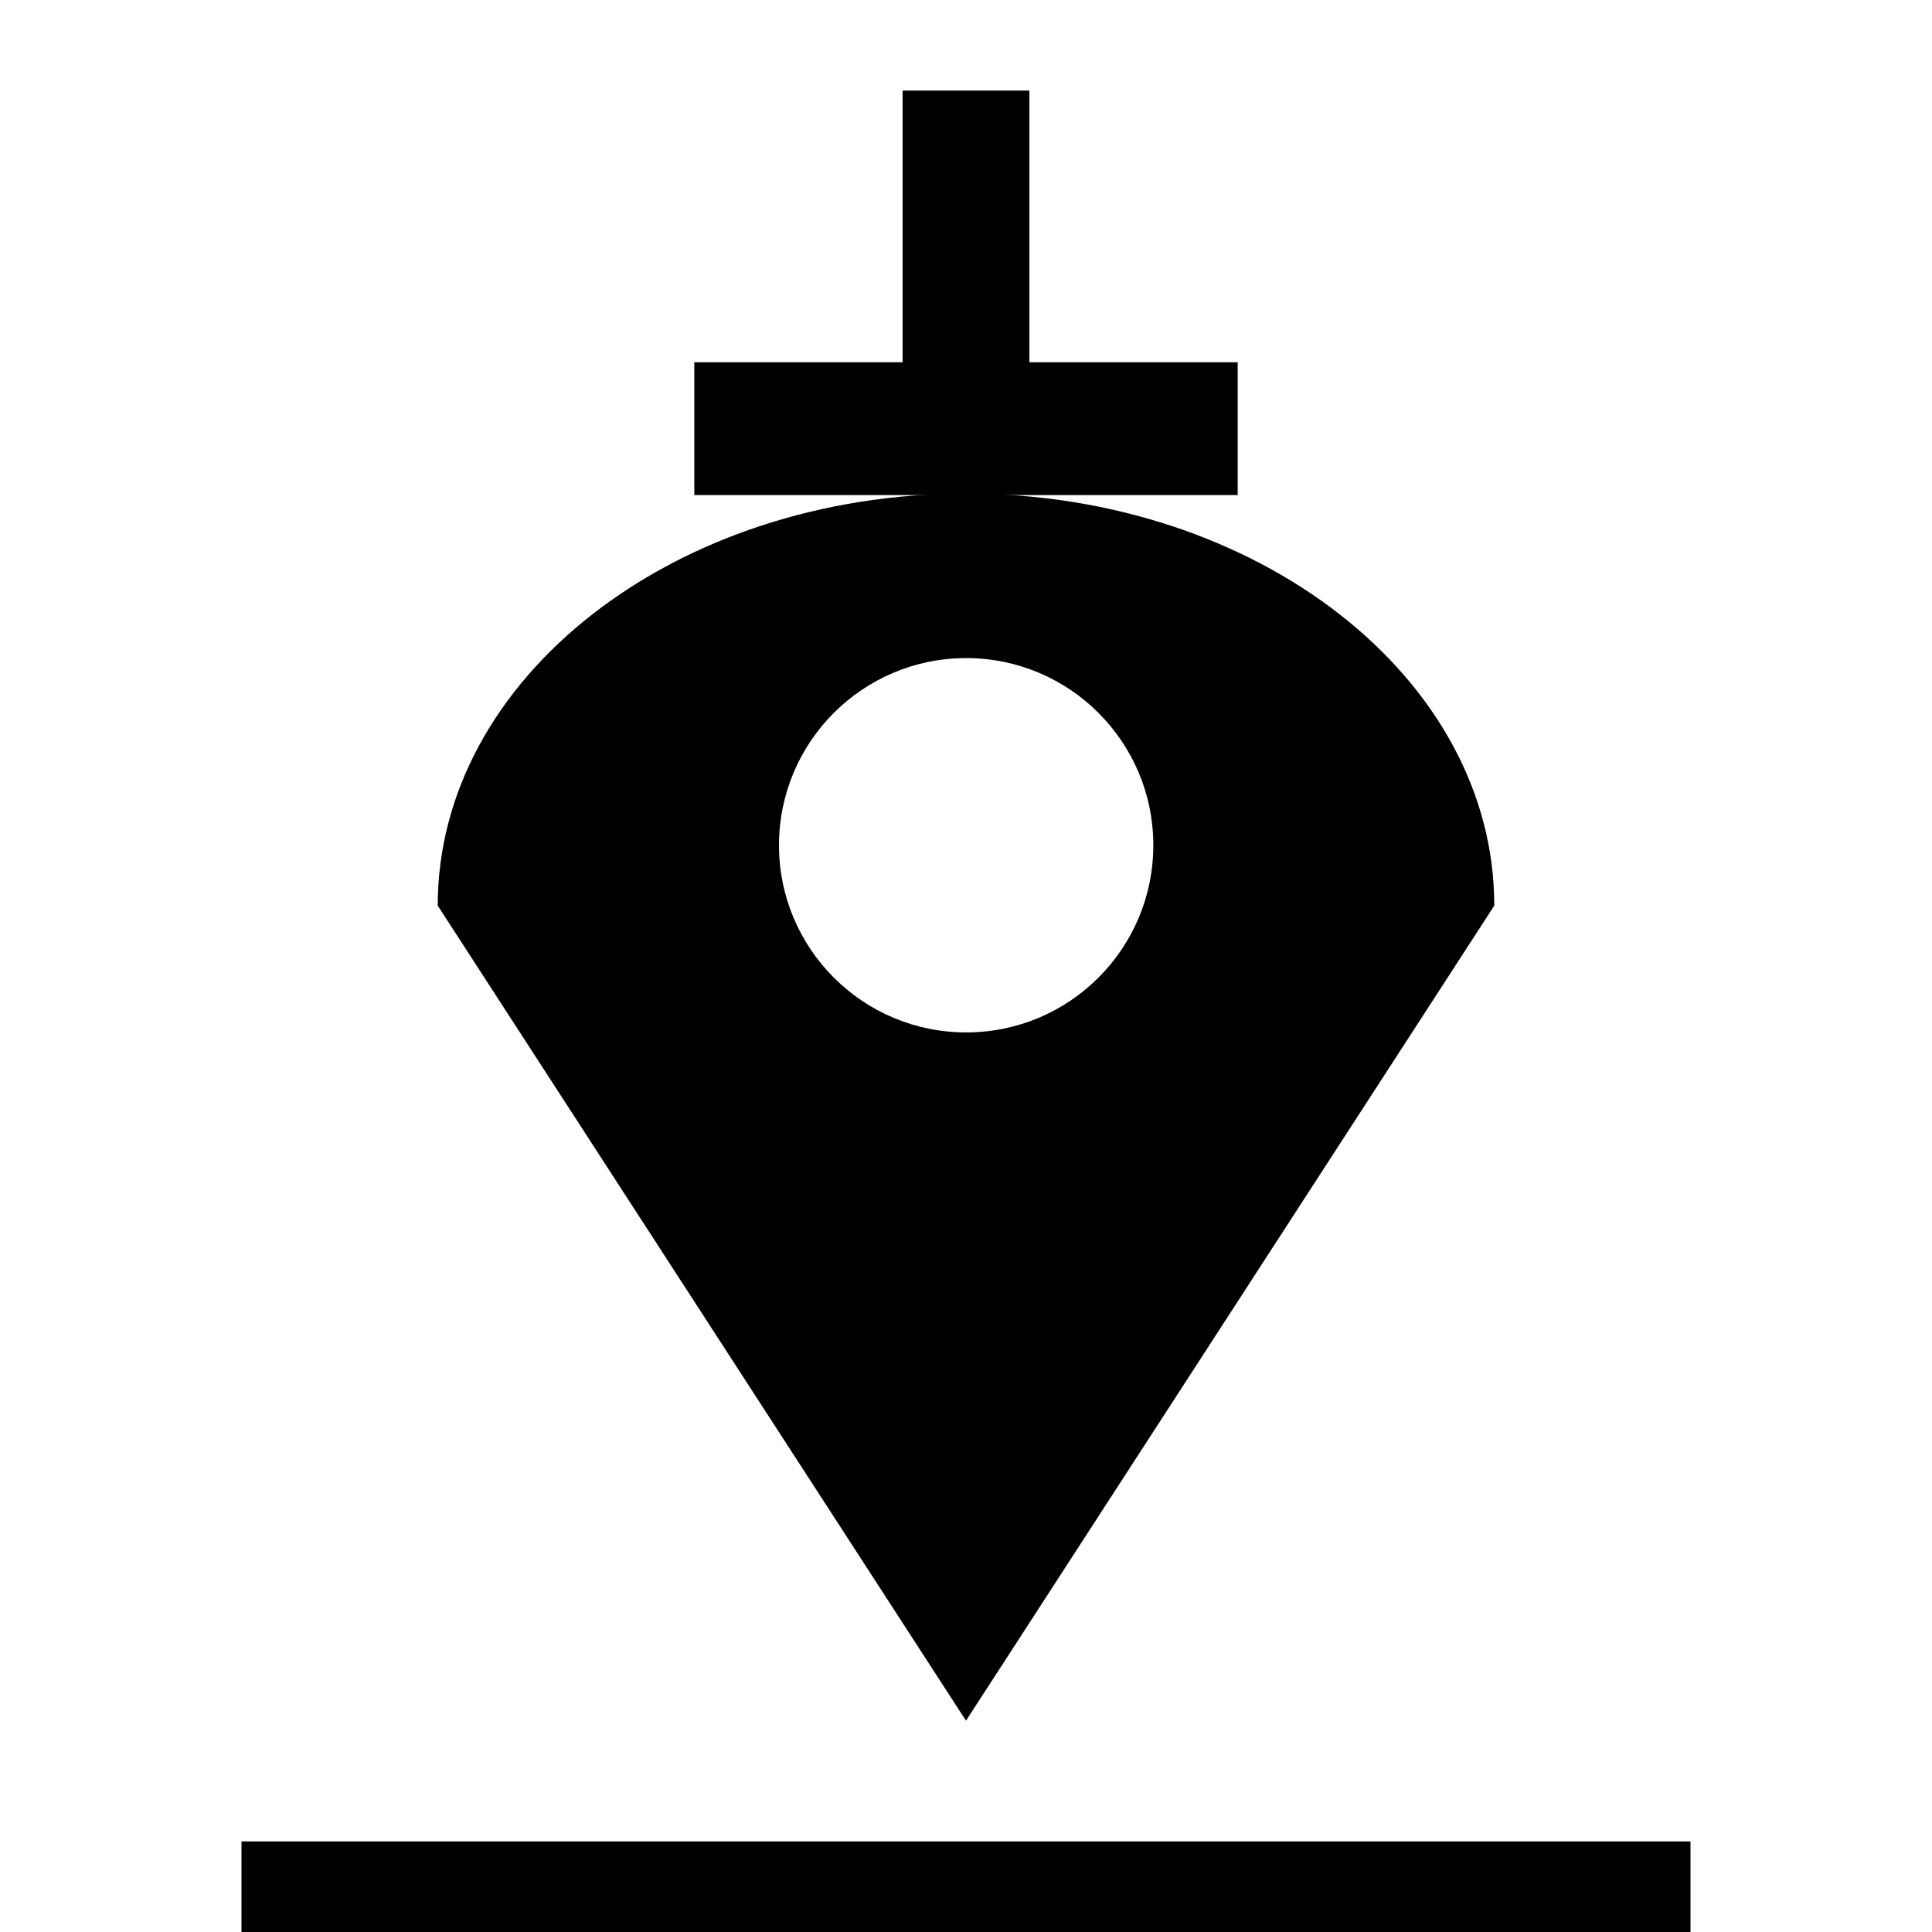
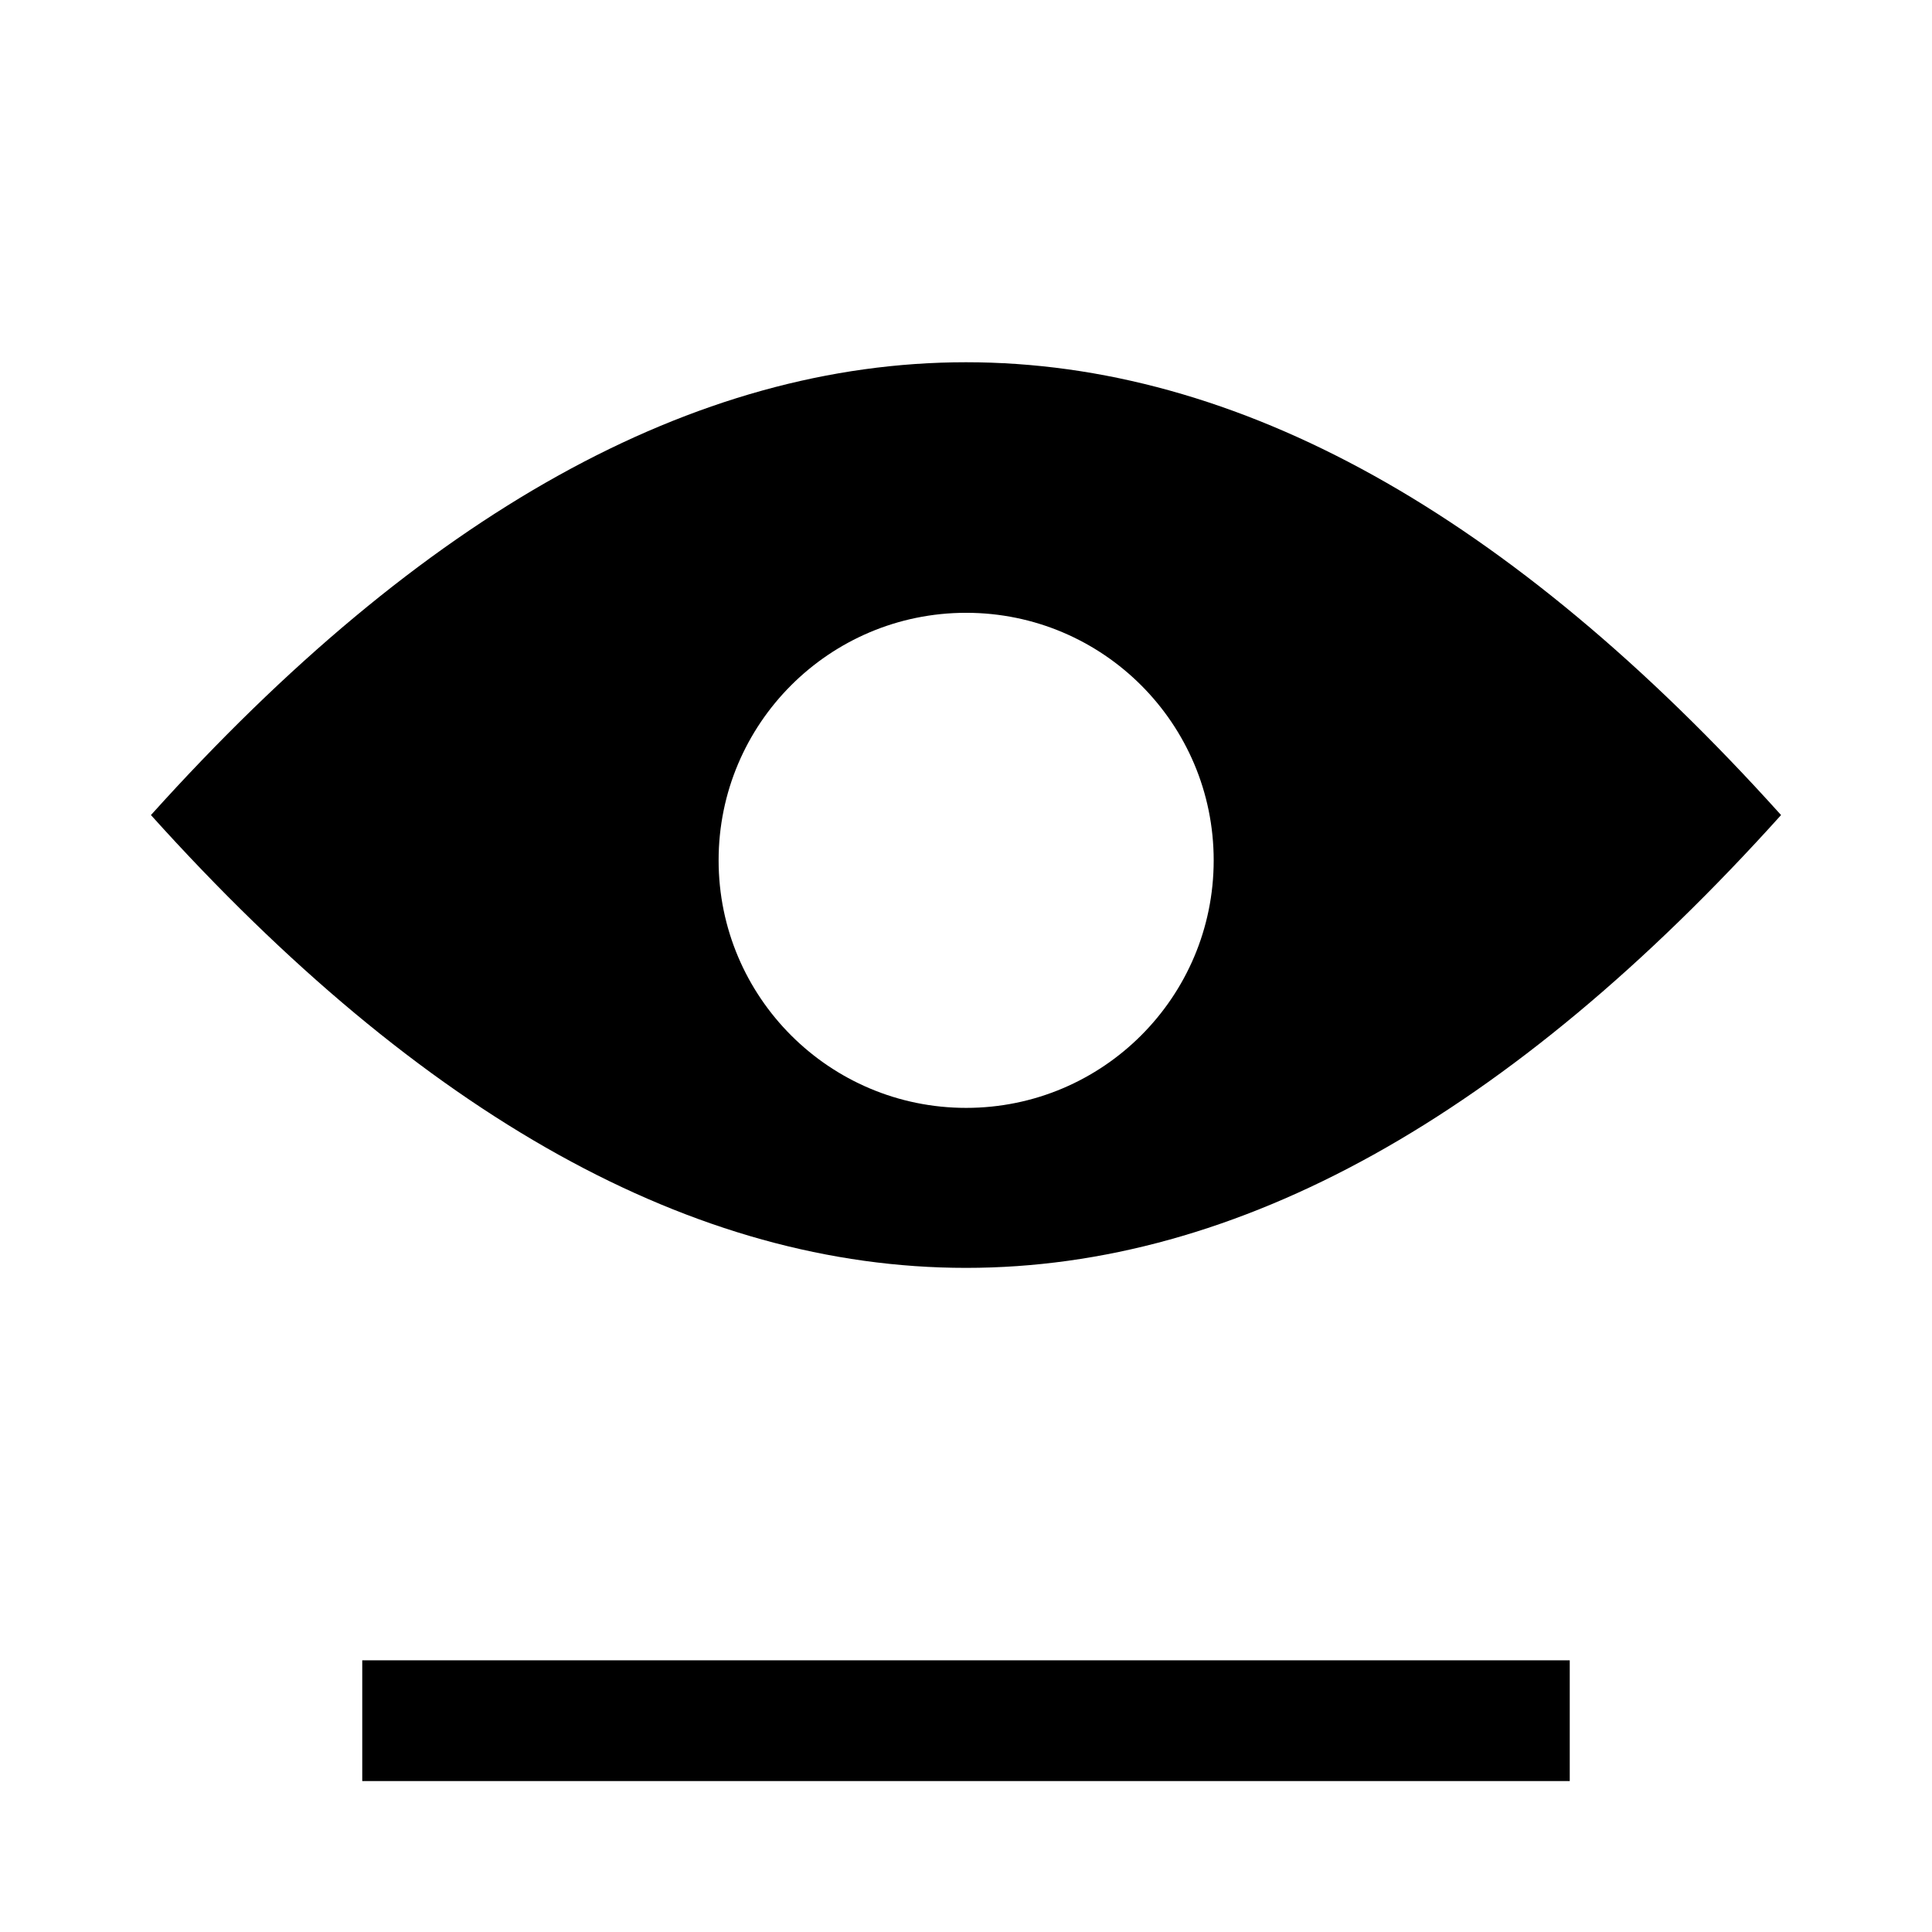
<svg xmlns="http://www.w3.org/2000/svg" viewBox="0 0 64 64" width="64" height="64" role="img" aria-label="Sighttrue">
-   <g fill="currentColor">
-     <rect x="29.9" y="3" width="4.2" height="10" />
-     <rect x="23" y="12" width="18" height="4.4" />
-     <path d="M 14.5 30 A 17.5 13.65 0 0 1 49.5 30 L 32 57 Z M 32 21.8 a 6.2 6.2 0 1 0 0.01 0 Z" fill-rule="evenodd" />
-   </g>
-   <rect x="8" y="61" width="48" height="3" fill="currentColor" />
+   <path d="M 5 27 Q 32 -3 59 27 Q 32 57 5 27 Z M 32 20.3 a 8.2 8.2 0 1 0 0.01 0 Z" fill="currentColor" fill-rule="evenodd" />
+   <rect x="12" y="55" width="40" height="4" fill="currentColor" />
</svg>
